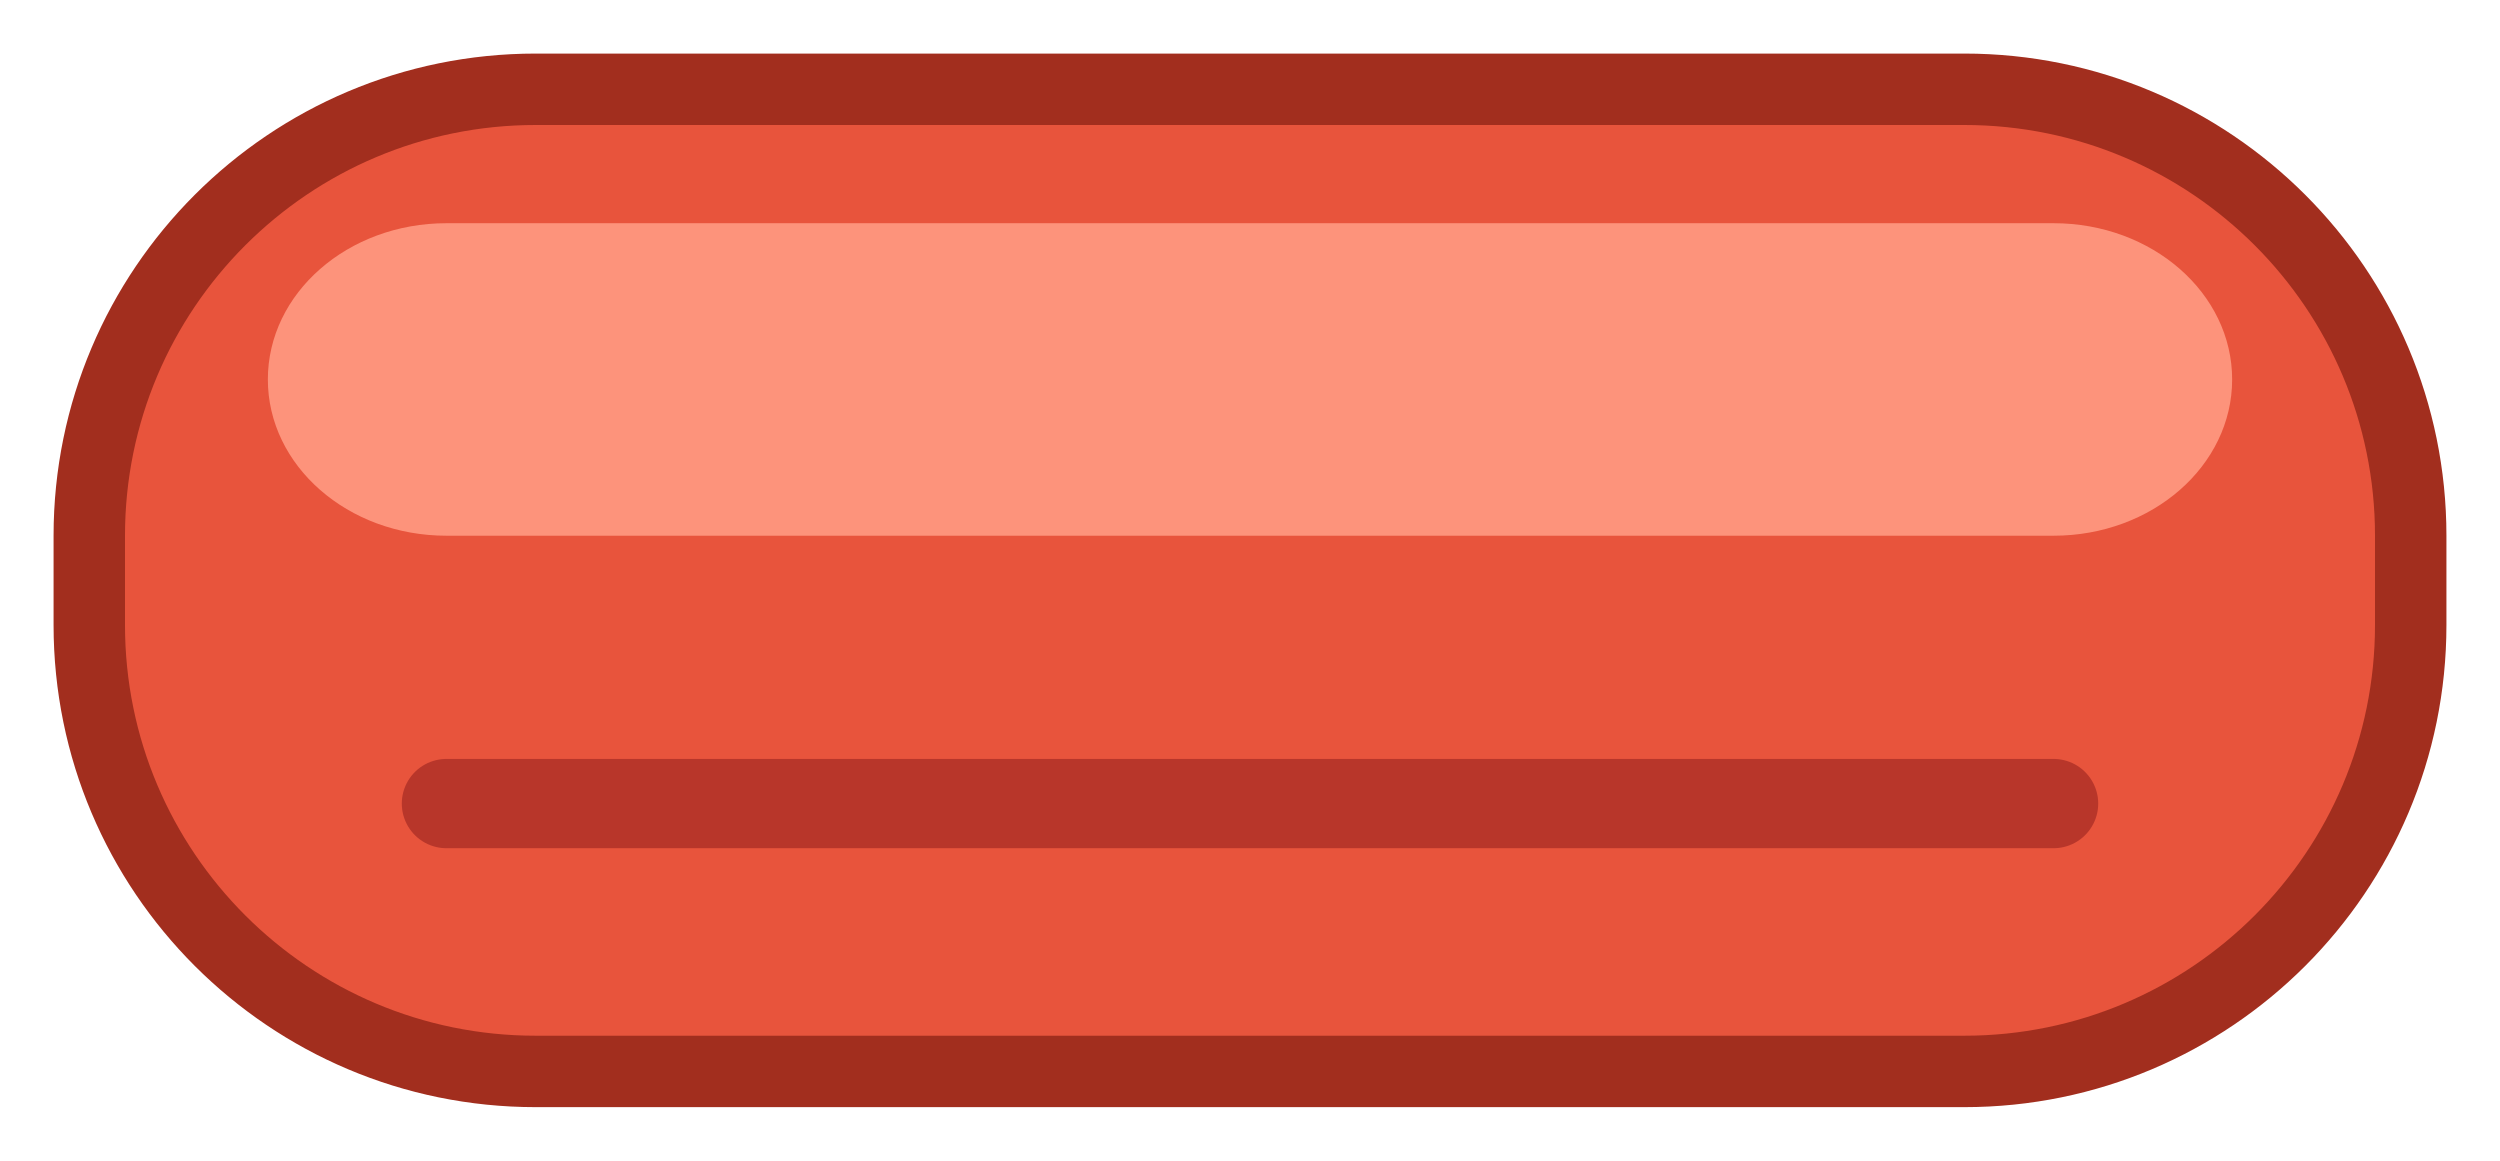
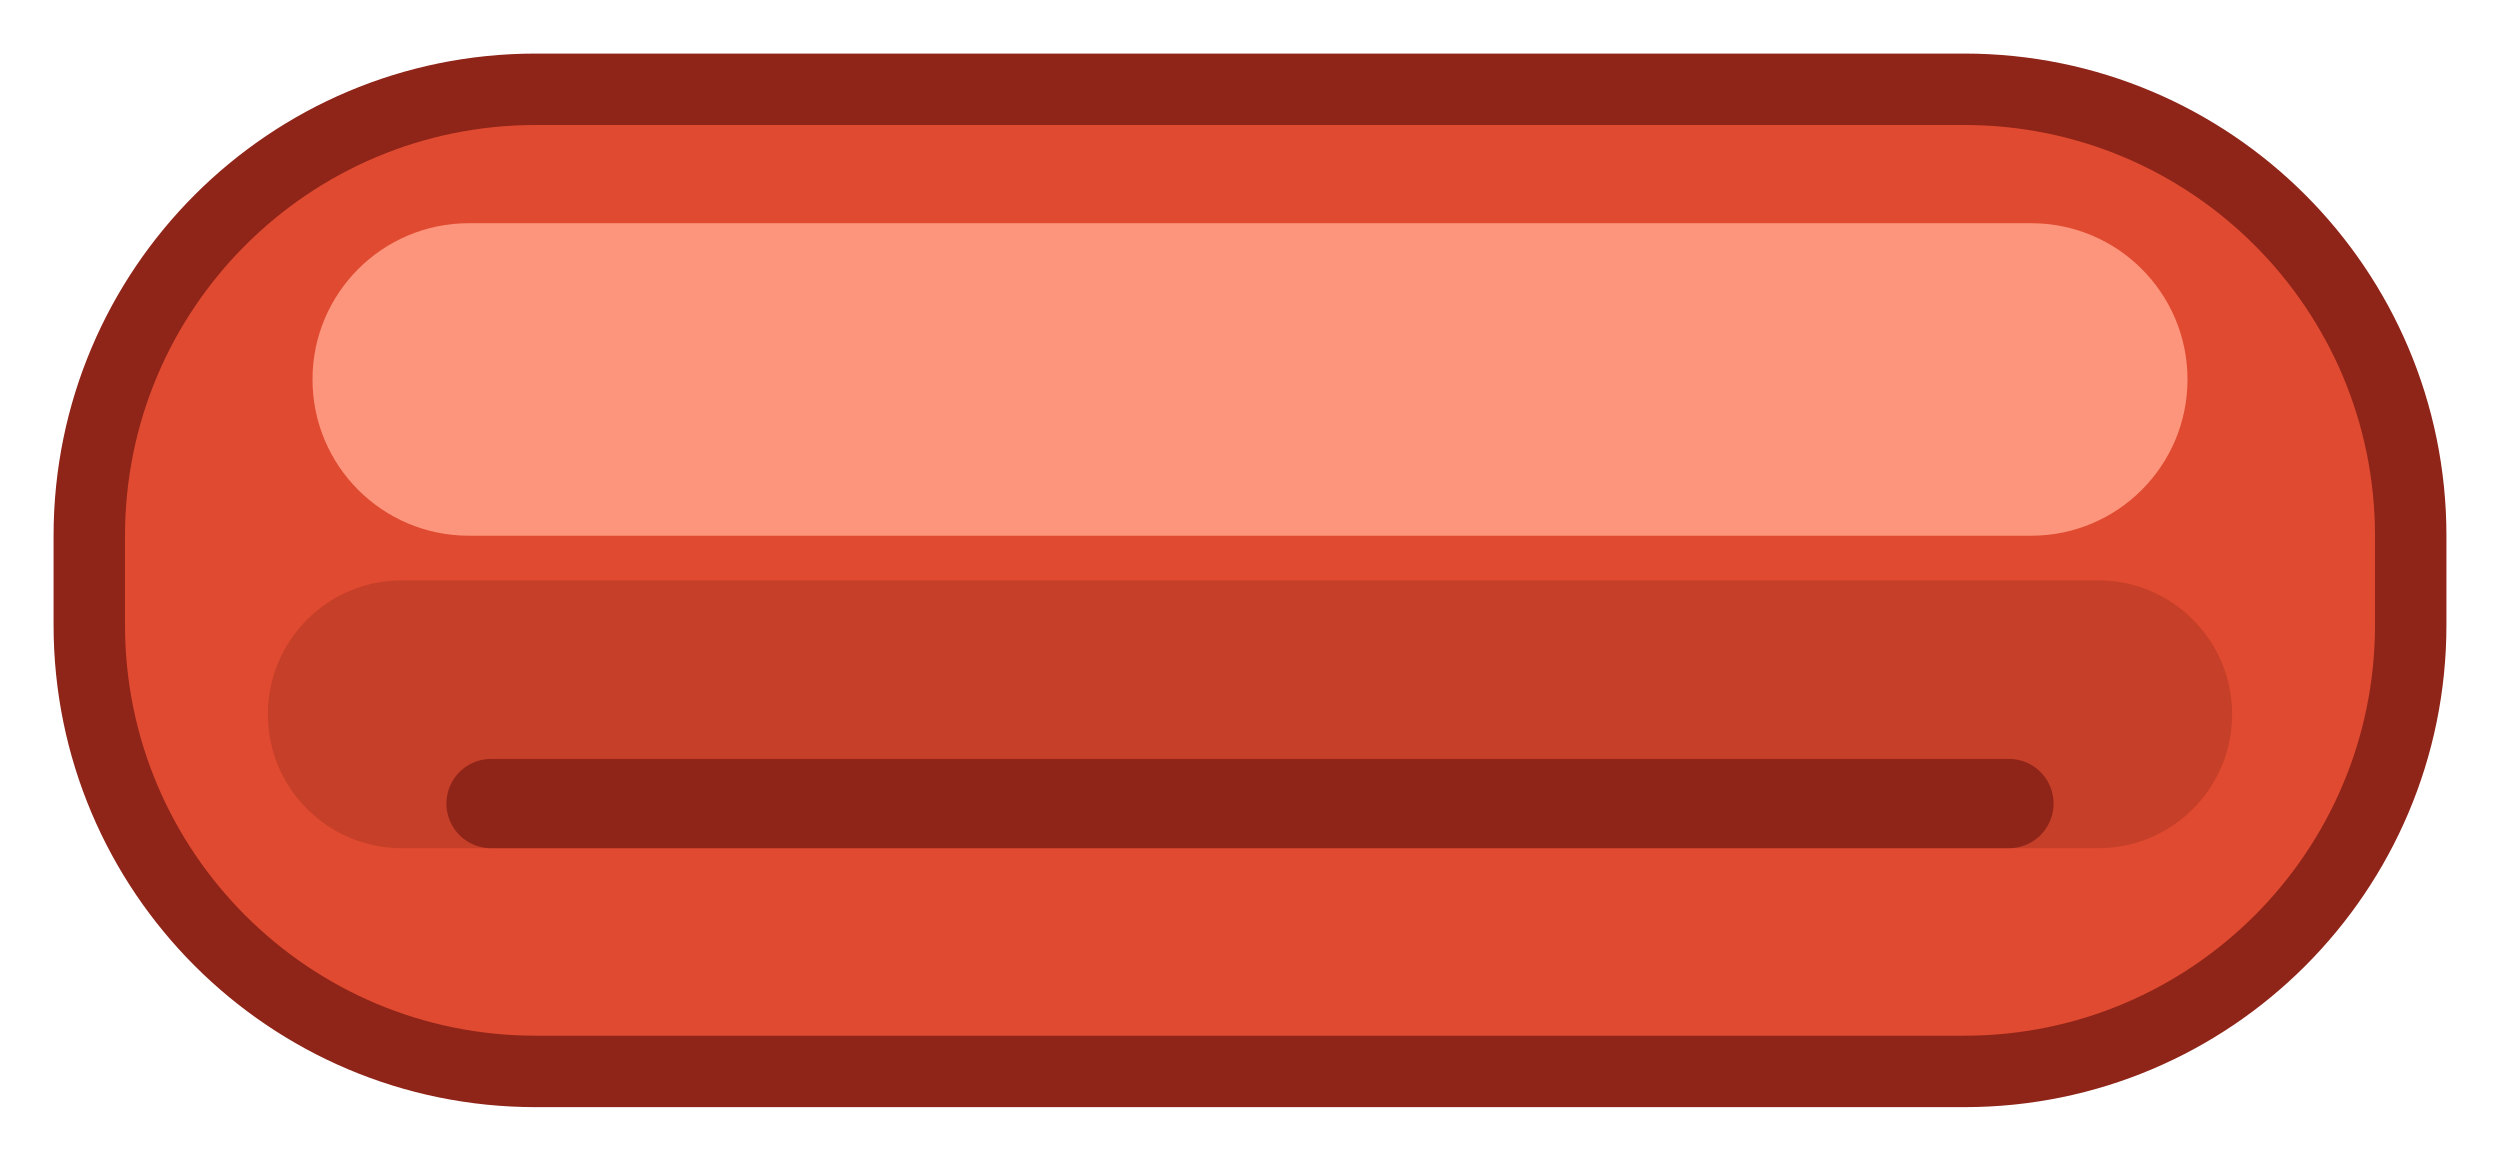
<svg xmlns="http://www.w3.org/2000/svg" width="56" height="26" viewBox="0 0 56 26">
-   <rect x="2" y="2" width="52" height="22" rx="10" ry="10" fill="#e8543c" stroke="#a22e1e" stroke-width="1.6" />
-   <rect x="6" y="5" width="44" height="7" rx="4" ry="4" fill="#ff9a82" opacity="0.9" />
-   <line x1="10" y1="18" x2="46" y2="18" stroke="#b8362a" stroke-width="2" stroke-linecap="round" />
+   <rect x="2" y="2" width="52" height="22" rx="10" ry="10" fill="#e04a30" stroke="#8f2418" stroke-width="1.6" />
+   <rect x="7" y="5" width="42" height="7" rx="3.5" ry="3.5" fill="#ff9d84" opacity="0.9" />
+   <rect x="6" y="13" width="44" height="6" rx="3" ry="3" fill="#c23d27" opacity="0.85" />
+   <line x1="11" y1="18" x2="45" y2="18" stroke="#8f2418" stroke-width="2" stroke-linecap="round" />
</svg>
